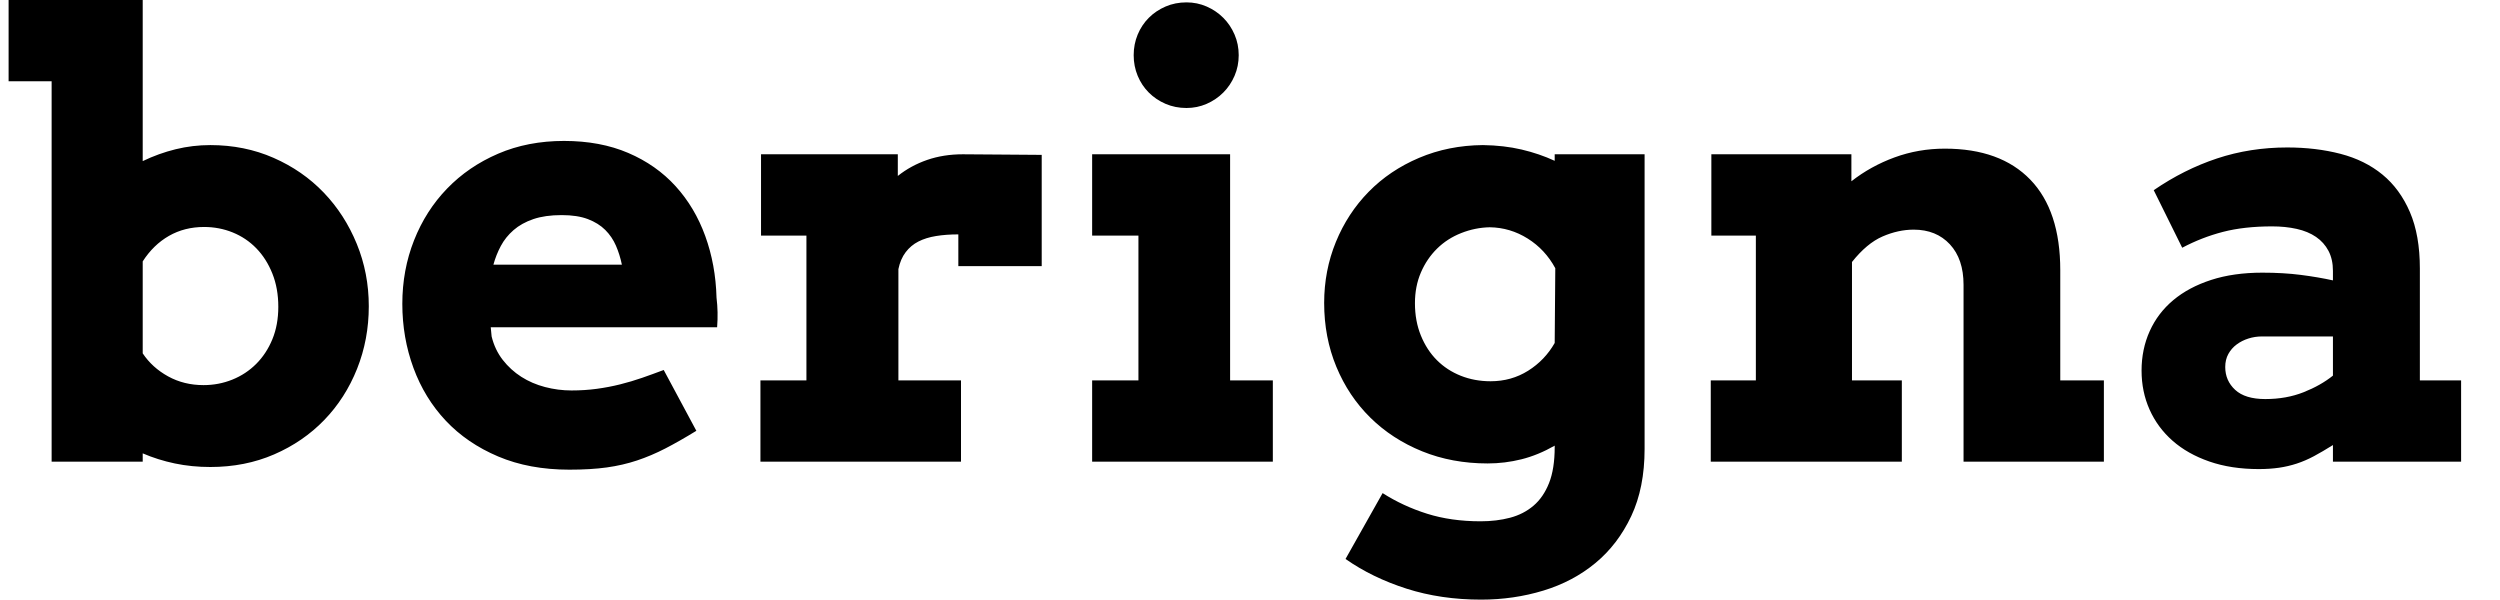
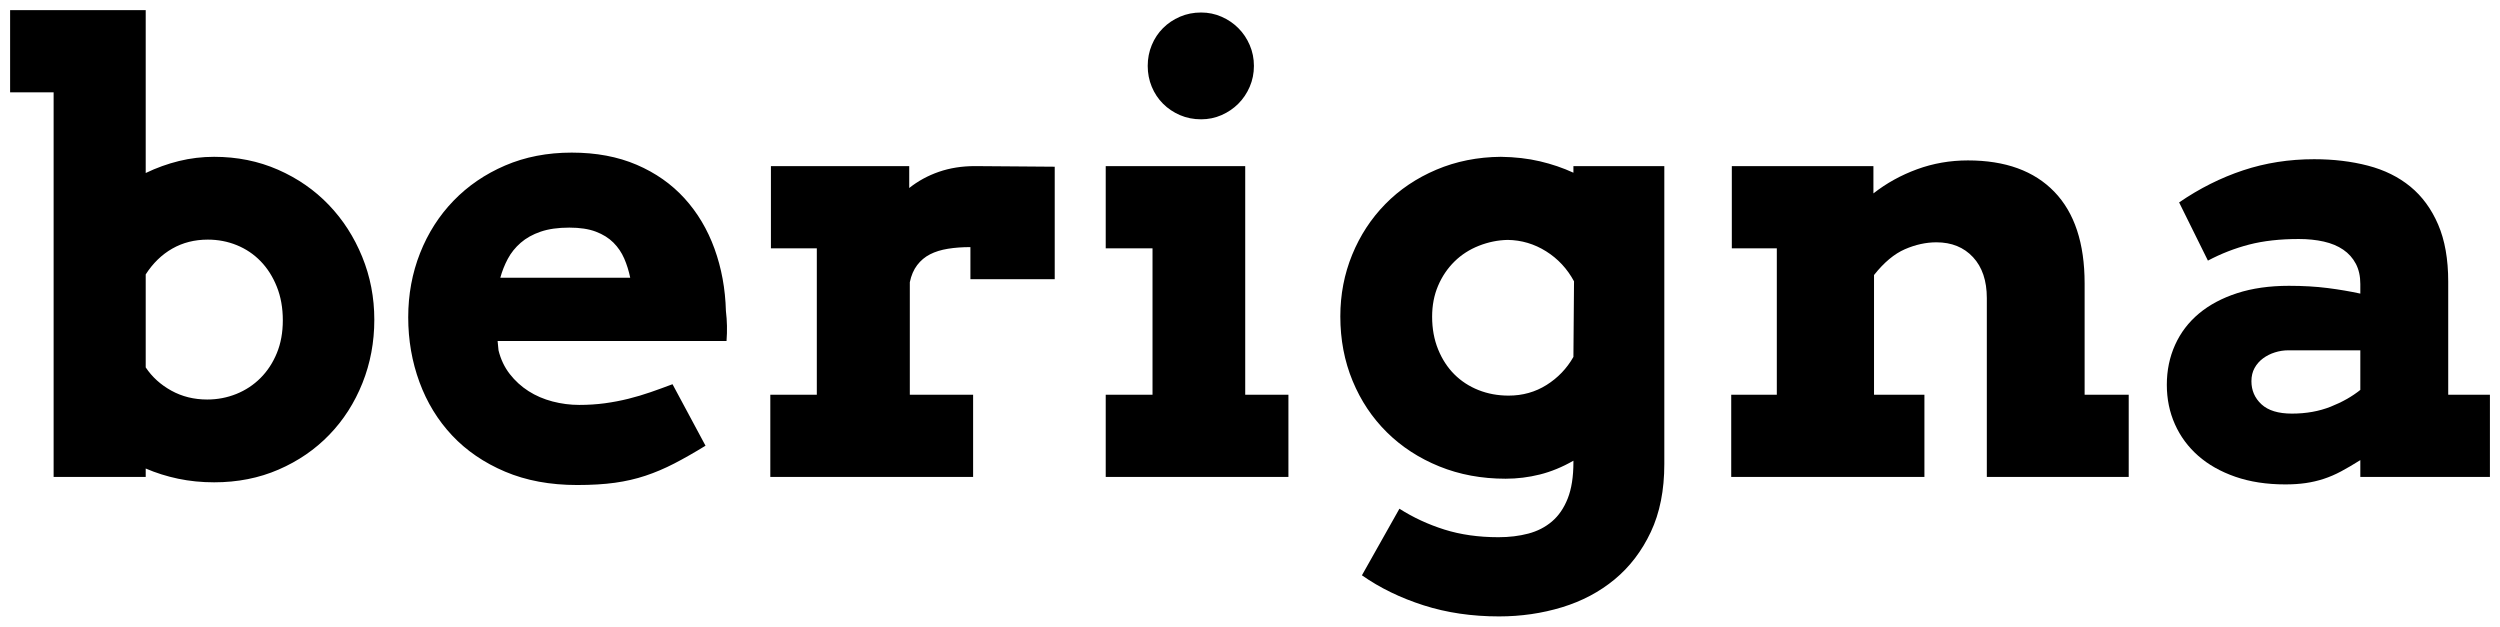
- <svg xmlns="http://www.w3.org/2000/svg" viewBox="0.00 0.00 411.43 98.68">
-   <path fill="#000000" fill-rule="evenodd" d="M1.416 0.0H23.486V26.514Q26.123 25.244 28.906 24.561Q31.689 23.877 34.619 23.877Q40.234 23.877 45.02 25.977Q49.805 28.076 53.271 31.689Q56.738 35.303 58.716 40.137Q60.693 44.971 60.693 50.391Q60.693 55.859 58.765 60.693Q56.836 65.527 53.369 69.116Q49.902 72.705 45.117 74.78Q40.332 76.855 34.619 76.855Q31.543 76.855 28.76 76.27Q25.977 75.684 23.486 74.609V75.977H8.496V13.379H1.416ZM33.594 37.354Q30.371 37.354 27.808 38.818Q25.244 40.283 23.486 43.018V58.154Q25.049 60.498 27.661 61.938Q30.273 63.379 33.496 63.379Q35.986 63.379 38.232 62.476Q40.479 61.572 42.163 59.888Q43.848 58.203 44.824 55.835Q45.801 53.467 45.801 50.488Q45.801 47.461 44.824 45.02Q43.848 42.578 42.188 40.869Q40.527 39.16 38.306 38.257Q36.084 37.354 33.594 37.354ZM80.762 53.857 80.908 55.371Q81.445 57.568 82.739 59.229Q84.033 60.889 85.791 62.012Q87.549 63.135 89.697 63.696Q91.846 64.258 94.043 64.258Q96.24 64.258 98.218 63.989Q100.195 63.721 102.051 63.257Q103.906 62.793 105.664 62.183Q107.422 61.572 109.229 60.889L114.6 70.898Q111.816 72.607 109.497 73.804Q107.178 75.0 104.834 75.781Q102.49 76.562 99.854 76.929Q97.217 77.295 93.701 77.295Q87.109 77.295 81.982 75.122Q76.855 72.949 73.364 69.238Q69.873 65.527 68.042 60.547Q66.211 55.566 66.211 50.0Q66.211 44.434 68.14 39.551Q70.068 34.668 73.584 31.03Q77.1 27.393 81.982 25.293Q86.865 23.193 92.822 23.193Q98.779 23.193 103.394 25.171Q108.008 27.148 111.182 30.64Q114.355 34.131 116.064 38.843Q117.773 43.555 117.92 48.975Q118.066 50.195 118.091 51.392Q118.115 52.588 118.018 53.857ZM92.432 35.4Q89.697 35.4 87.769 36.06Q85.84 36.719 84.521 37.866Q83.203 39.014 82.422 40.479Q81.641 41.943 81.201 43.555H102.344Q102.002 41.895 101.367 40.43Q100.732 38.965 99.609 37.842Q98.486 36.719 96.753 36.06Q95.02 35.4 92.432 35.4ZM171.436 43.799H157.715V38.574Q155.713 38.574 154.053 38.843Q152.393 39.111 151.147 39.746Q149.902 40.381 149.048 41.504Q148.193 42.627 147.852 44.287V62.598H158.154V75.977H125.146V62.598H132.715V38.77H125.244V25.391H147.754V28.955Q149.902 27.246 152.588 26.318Q155.273 25.391 158.447 25.391Q161.67 25.391 165.088 25.439Q168.506 25.488 171.436 25.488ZM179.736 25.391H202.441V62.598H209.473V75.977H179.736V62.598H187.354V38.77H179.736ZM186.572 9.082Q186.572 7.275 187.231 5.688Q187.891 4.102 189.062 2.93Q190.234 1.758 191.821 1.074Q193.408 0.391 195.264 0.391Q197.021 0.391 198.584 1.074Q200.146 1.758 201.318 2.93Q202.49 4.102 203.174 5.688Q203.857 7.275 203.857 9.082Q203.857 10.889 203.174 12.476Q202.49 14.062 201.318 15.234Q200.146 16.406 198.584 17.09Q197.021 17.773 195.264 17.773Q193.408 17.773 191.821 17.09Q190.234 16.406 189.062 15.234Q187.891 14.062 187.231 12.476Q186.572 10.889 186.572 9.082ZM255.859 73.34Q253.125 74.902 250.391 75.586Q247.656 76.27 244.824 76.27Q238.965 76.27 234.033 74.268Q229.102 72.266 225.513 68.726Q221.924 65.186 219.922 60.352Q217.92 55.518 217.92 49.854Q217.92 44.531 219.849 39.819Q221.777 35.107 225.244 31.567Q228.711 28.027 233.545 25.977Q238.379 23.926 244.043 23.877Q247.51 23.926 250.415 24.609Q253.32 25.293 255.859 26.465V25.391H270.654V73.877Q270.654 80.273 268.457 84.937Q266.26 89.6 262.573 92.651Q258.887 95.703 254.004 97.192Q249.121 98.682 243.75 98.682Q237.109 98.682 231.47 96.875Q225.83 95.068 221.436 91.992L227.539 81.152Q230.908 83.301 234.863 84.546Q238.818 85.791 243.652 85.791Q246.289 85.791 248.511 85.205Q250.732 84.619 252.368 83.228Q254.004 81.836 254.932 79.492Q255.859 77.148 255.859 73.584ZM245.312 62.744Q248.73 62.744 251.489 61.011Q254.248 59.277 255.859 56.445L255.957 44.141Q254.297 41.064 251.416 39.258Q248.535 37.451 245.166 37.402Q242.773 37.451 240.479 38.354Q238.184 39.258 236.499 40.918Q234.814 42.578 233.838 44.849Q232.861 47.119 232.861 49.902Q232.861 52.832 233.838 55.225Q234.814 57.617 236.475 59.277Q238.135 60.938 240.405 61.841Q242.676 62.744 245.312 62.744ZM323.145 46.875Q323.145 42.627 320.898 40.21Q318.652 37.793 314.941 37.793Q312.402 37.793 309.814 38.916Q307.227 40.039 304.785 43.115V62.598H312.988V75.977H281.543V62.598H288.965V38.77H281.641V25.391H304.688V29.834Q307.861 27.344 311.792 25.903Q315.723 24.463 320.068 24.463Q329.199 24.463 334.131 29.565Q339.062 34.668 339.062 44.482V62.598H346.24V75.977H323.145ZM383.936 73.242Q382.227 74.316 380.811 75.073Q379.395 75.83 377.979 76.294Q376.562 76.758 375.049 76.978Q373.535 77.197 371.729 77.197Q367.188 77.197 363.599 75.952Q360.01 74.707 357.544 72.534Q355.078 70.361 353.76 67.407Q352.441 64.453 352.441 60.986Q352.441 57.471 353.784 54.492Q355.127 51.514 357.666 49.39Q360.205 47.266 363.892 46.069Q367.578 44.873 372.314 44.873Q375.781 44.873 378.638 45.239Q381.494 45.605 383.936 46.143V44.58Q383.936 42.676 383.203 41.284Q382.471 39.893 381.152 38.989Q379.834 38.086 377.979 37.671Q376.123 37.256 373.926 37.256Q369.336 37.256 365.845 38.159Q362.354 39.062 359.131 40.771L354.443 31.299Q359.424 27.881 364.868 26.074Q370.312 24.268 376.416 24.268Q381.152 24.268 385.181 25.317Q389.209 26.367 392.09 28.735Q394.971 31.104 396.606 34.912Q398.242 38.721 398.242 44.189V62.598H405.029V75.977H383.936ZM372.803 65.674Q376.27 65.674 379.102 64.551Q381.934 63.428 383.936 61.816V55.371H372.217Q371.094 55.371 370.02 55.713Q368.945 56.055 368.091 56.689Q367.236 57.324 366.724 58.252Q366.211 59.18 366.211 60.4Q366.211 62.646 367.847 64.16Q369.482 65.674 372.803 65.674Z" />
+ <svg xmlns="http://www.w3.org/2000/svg" viewBox="-125.14 149.00 247.25 61.96" width="247.25" height="61.96">
+   <g id="logotipo">
+     <path fill="#000000" fill-rule="evenodd" d="M-124.14 150.0H-110.729V166.111Q-109.127 165.339 -107.435 164.924Q-105.744 164.509 -103.964 164.509Q-100.552 164.509 -97.644 165.784Q-94.737 167.06 -92.63 169.256Q-90.523 171.451 -89.322 174.389Q-88.12 177.326 -88.12 180.62Q-88.12 183.943 -89.292 186.88Q-90.464 189.817 -92.571 191.998Q-94.677 194.179 -97.585 195.44Q-100.493 196.701 -103.964 196.701Q-105.833 196.701 -107.524 196.345Q-109.216 195.989 -110.729 195.336V196.167H-119.837V158.13H-124.14ZM-104.587 172.698Q-106.545 172.698 -108.103 173.588Q-109.661 174.478 -110.729 176.139V185.337Q-109.779 186.761 -108.192 187.636Q-106.605 188.512 -104.646 188.512Q-103.133 188.512 -101.768 187.963Q-100.404 187.414 -99.38 186.39Q-98.356 185.367 -97.763 183.928Q-97.169 182.489 -97.169 180.679Q-97.169 178.839 -97.763 177.356Q-98.356 175.872 -99.365 174.834Q-100.374 173.795 -101.724 173.246Q-103.074 172.698 -104.587 172.698ZM-75.926 182.726 -75.837 183.646Q-75.51 184.981 -74.724 185.99Q-73.938 186.999 -72.87 187.681Q-71.802 188.363 -70.496 188.705Q-69.191 189.046 -67.855 189.046Q-66.52 189.046 -65.319 188.883Q-64.117 188.719 -62.99 188.438Q-61.862 188.156 -60.794 187.785Q-59.726 187.414 -58.628 186.999L-55.364 193.081Q-57.056 194.119 -58.465 194.846Q-59.874 195.573 -61.298 196.048Q-62.723 196.523 -64.325 196.745Q-65.927 196.968 -68.063 196.968Q-72.069 196.968 -75.184 195.647Q-78.299 194.327 -80.421 192.072Q-82.542 189.817 -83.655 186.791Q-84.767 183.765 -84.767 180.382Q-84.767 177 -83.595 174.033Q-82.423 171.066 -80.287 168.855Q-78.151 166.645 -75.184 165.369Q-72.217 164.093 -68.597 164.093Q-64.977 164.093 -62.174 165.295Q-59.37 166.497 -57.441 168.618Q-55.513 170.739 -54.474 173.603Q-53.436 176.466 -53.347 179.759Q-53.258 180.501 -53.243 181.228Q-53.228 181.955 -53.287 182.726ZM-68.835 171.511Q-70.496 171.511 -71.668 171.911Q-72.84 172.312 -73.641 173.009Q-74.442 173.706 -74.917 174.596Q-75.392 175.487 -75.659 176.466H-62.812Q-63.019 175.457 -63.405 174.567Q-63.791 173.677 -64.473 172.994Q-65.155 172.312 -66.209 171.911Q-67.262 171.511 -68.835 171.511ZM-20.828 176.614H-29.166V173.439Q-30.382 173.439 -31.391 173.603Q-32.4 173.766 -33.156 174.151Q-33.913 174.537 -34.432 175.22Q-34.951 175.902 -35.159 176.911V188.037H-28.899V196.167H-48.956V188.037H-44.357V173.558H-48.896V165.428H-35.218V167.594Q-33.913 166.556 -32.281 165.992Q-30.649 165.428 -28.721 165.428Q-26.762 165.428 -24.685 165.458Q-22.609 165.488 -20.828 165.488ZM-15.784 165.428H-1.988V188.037H2.285V196.167H-15.784V188.037H-11.156V173.558H-15.784ZM-11.631 155.519Q-11.631 154.421 -11.23 153.457Q-10.83 152.492 -10.117 151.78Q-9.405 151.068 -8.441 150.653Q-7.477 150.237 -6.349 150.237Q-5.281 150.237 -4.332 150.653Q-3.382 151.068 -2.67 151.78Q-1.958 152.492 -1.543 153.457Q-1.127 154.421 -1.127 155.519Q-1.127 156.616 -1.543 157.581Q-1.958 158.545 -2.67 159.257Q-3.382 159.969 -4.332 160.385Q-5.281 160.8 -6.349 160.8Q-7.477 160.8 -8.441 160.385Q-9.405 159.969 -10.117 159.257Q-10.83 158.545 -11.23 157.581Q-11.631 156.616 -11.631 155.519ZM30.471 194.564Q28.81 195.514 27.148 195.929Q25.487 196.345 23.766 196.345Q20.205 196.345 17.209 195.128Q14.212 193.912 12.031 191.761Q9.85 189.61 8.634 186.672Q7.418 183.735 7.418 180.293Q7.418 177.059 8.589 174.196Q9.761 171.333 11.868 169.182Q13.975 167.031 16.912 165.784Q19.849 164.538 23.291 164.509Q25.398 164.538 27.163 164.954Q28.928 165.369 30.471 166.081V165.428H39.461V194.891Q39.461 198.778 38.126 201.611Q36.791 204.445 34.551 206.299Q32.311 208.153 29.344 209.058Q26.377 209.963 23.113 209.963Q19.078 209.963 15.651 208.865Q12.224 207.768 9.554 205.898L13.263 199.312Q15.31 200.617 17.713 201.374Q20.116 202.13 23.054 202.13Q24.656 202.13 26.006 201.774Q27.356 201.418 28.35 200.573Q29.344 199.727 29.907 198.303Q30.471 196.879 30.471 194.713ZM24.062 188.126Q26.139 188.126 27.816 187.073Q29.492 186.019 30.471 184.299L30.531 176.822Q29.522 174.953 27.771 173.855Q26.021 172.757 23.973 172.727Q22.52 172.757 21.125 173.306Q19.731 173.855 18.707 174.864Q17.683 175.872 17.09 177.252Q16.497 178.632 16.497 180.323Q16.497 182.103 17.09 183.557Q17.683 185.011 18.692 186.019Q19.701 187.028 21.081 187.577Q22.46 188.126 24.062 188.126Z" />
+     <path fill="#000000" fill-rule="evenodd" d="M71.357 178.483Q71.357 175.902 69.992 174.433Q68.627 172.965 66.372 172.965Q64.829 172.965 63.257 173.647Q61.684 174.329 60.201 176.199V188.037H65.185V196.167H46.078V188.037H50.587V173.558H46.137V165.428H60.141V168.128Q62.07 166.615 64.458 165.74Q66.847 164.865 69.487 164.865Q75.036 164.865 78.032 167.965Q81.029 171.066 81.029 177.029V188.037H85.39V196.167H71.357ZM108.296 194.505Q107.257 195.158 106.397 195.618Q105.536 196.078 104.676 196.359Q103.816 196.641 102.896 196.775Q101.976 196.908 100.878 196.908Q98.119 196.908 95.938 196.152Q93.757 195.395 92.259 194.075Q90.761 192.755 89.96 190.96Q89.159 189.164 89.159 187.058Q89.159 184.922 89.974 183.112Q90.79 181.302 92.333 180.011Q93.876 178.721 96.116 177.994Q98.356 177.267 101.234 177.267Q103.341 177.267 105.077 177.489Q106.812 177.712 108.296 178.038V177.089Q108.296 175.932 107.851 175.086Q107.406 174.24 106.605 173.692Q105.803 173.143 104.676 172.89Q103.549 172.638 102.213 172.638Q99.424 172.638 97.303 173.187Q95.182 173.736 93.223 174.775L90.375 169.019Q93.401 166.942 96.71 165.844Q100.018 164.746 103.727 164.746Q106.605 164.746 109.052 165.384Q111.5 166.022 113.251 167.461Q115.001 168.9 115.995 171.214Q116.989 173.528 116.989 176.851V188.037H121.113V196.167H108.296ZM101.531 189.906Q103.638 189.906 105.358 189.224Q107.079 188.541 108.296 187.562V183.646H101.175Q100.493 183.646 99.84 183.854Q99.187 184.061 98.668 184.447Q98.149 184.833 97.837 185.396Q97.526 185.96 97.526 186.702Q97.526 188.067 98.519 188.986Q99.513 189.906 101.531 189.906Z" />
+   </g>
</svg>
